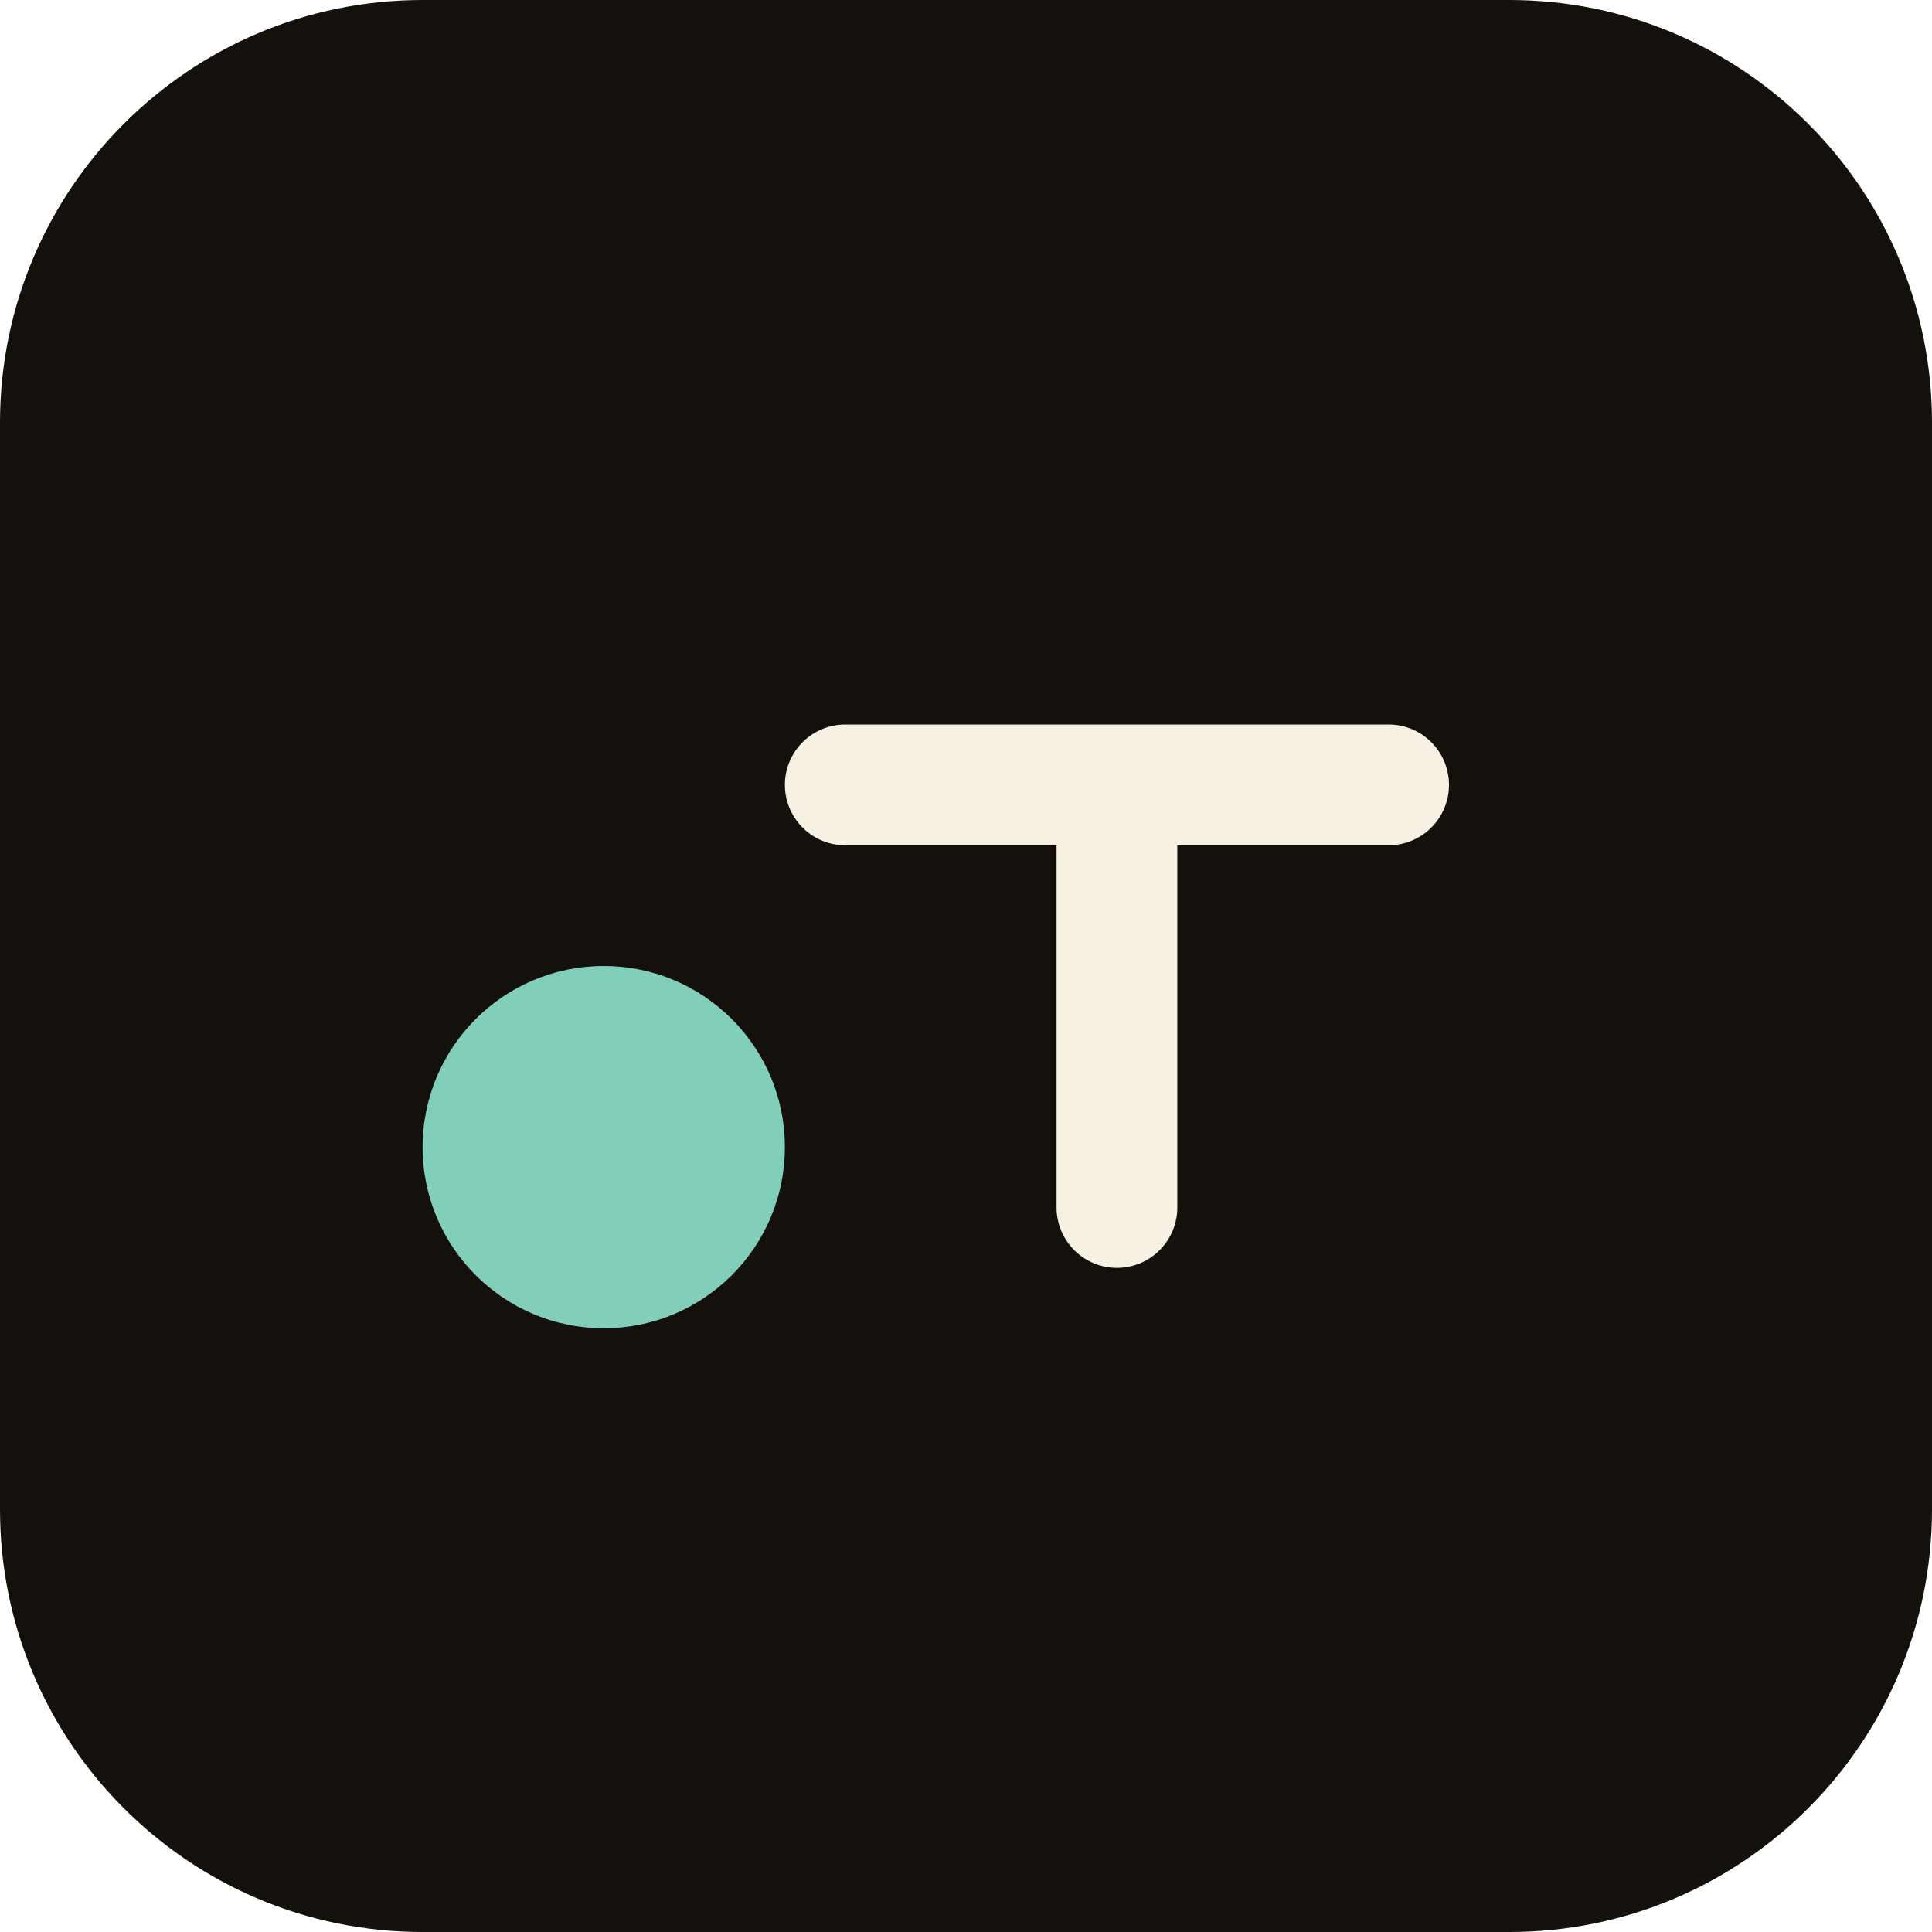
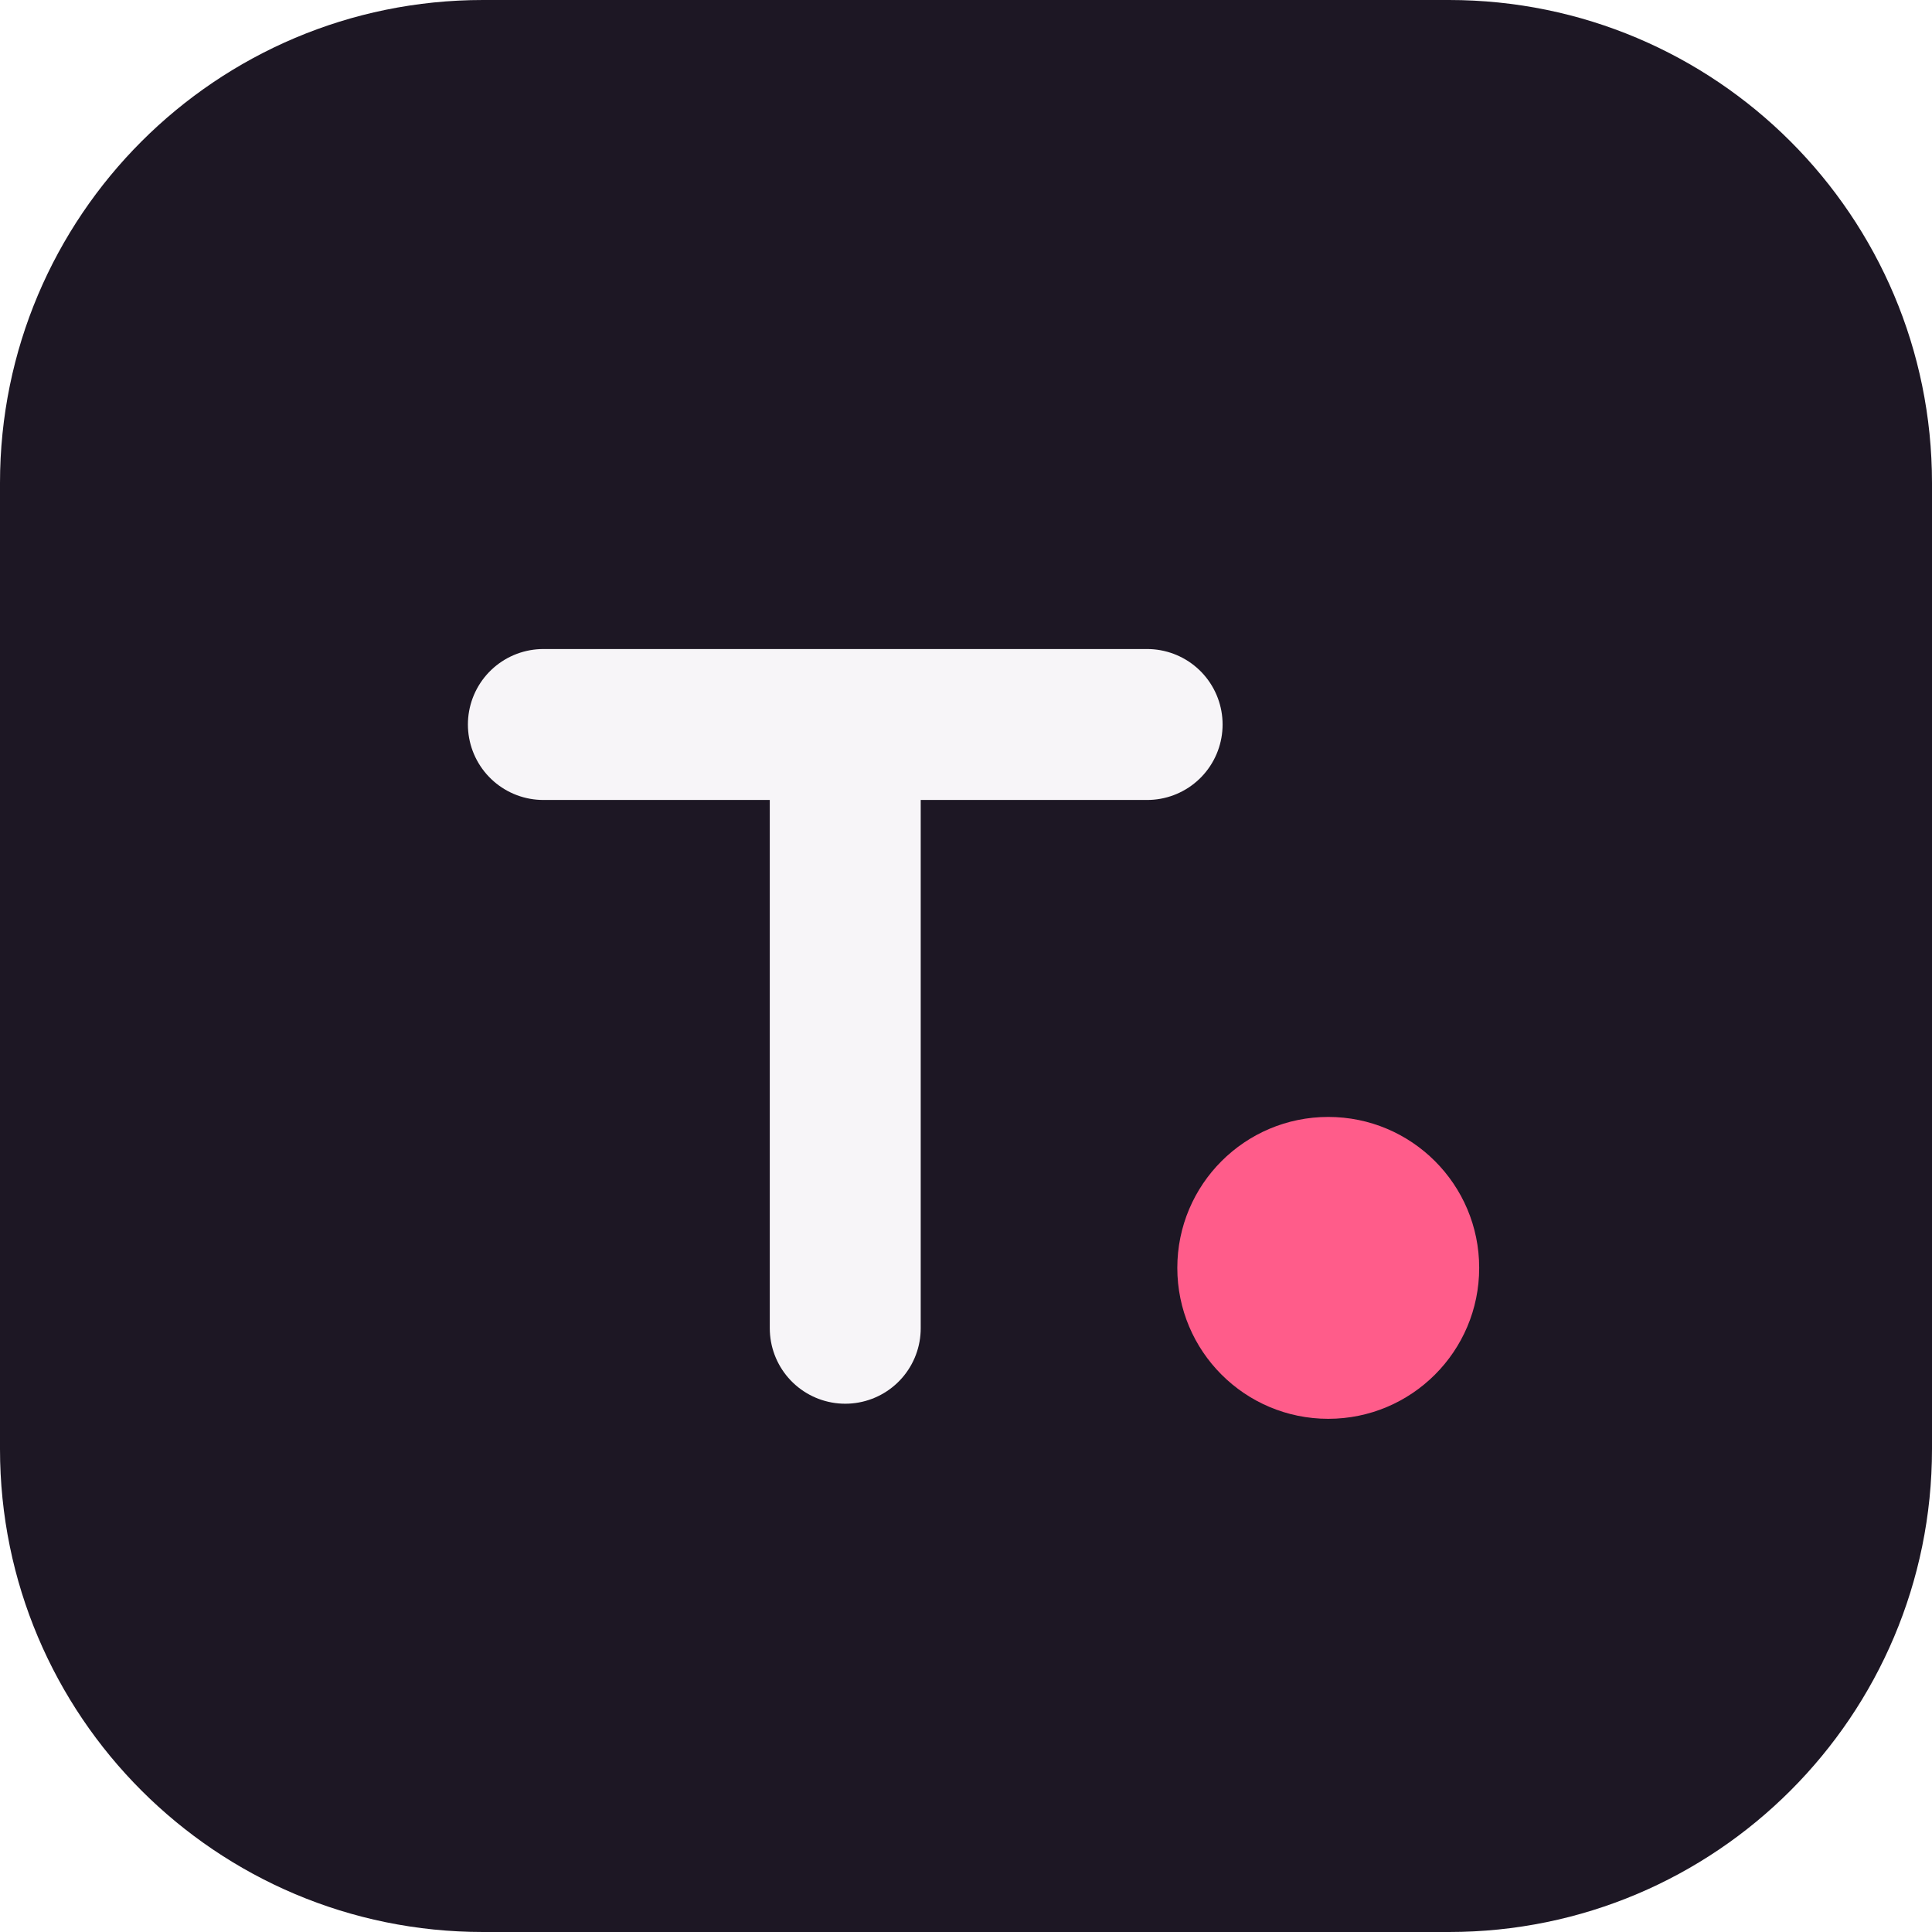
<svg xmlns="http://www.w3.org/2000/svg" viewBox="0 0 64 64">
-   <rect width="64" height="64" rx="14" fill="#14100C" />
-   <circle cx="20" cy="38" r="6" fill="#81CEBA" />
-   <path d="M28 26h18M37 26v14" stroke="#F6F1E3" stroke-width="4" stroke-linecap="round" fill="none" />
+   <rect width="64" height="64" rx="16" fill="#1D1724" />
+   <path d="M18 24h20M28 24v20" stroke="#F7F5F8" stroke-width="5" stroke-linecap="round" fill="none" />
+   <circle cx="44" cy="42" r="5" fill="#FF5C8A" />
</svg>
